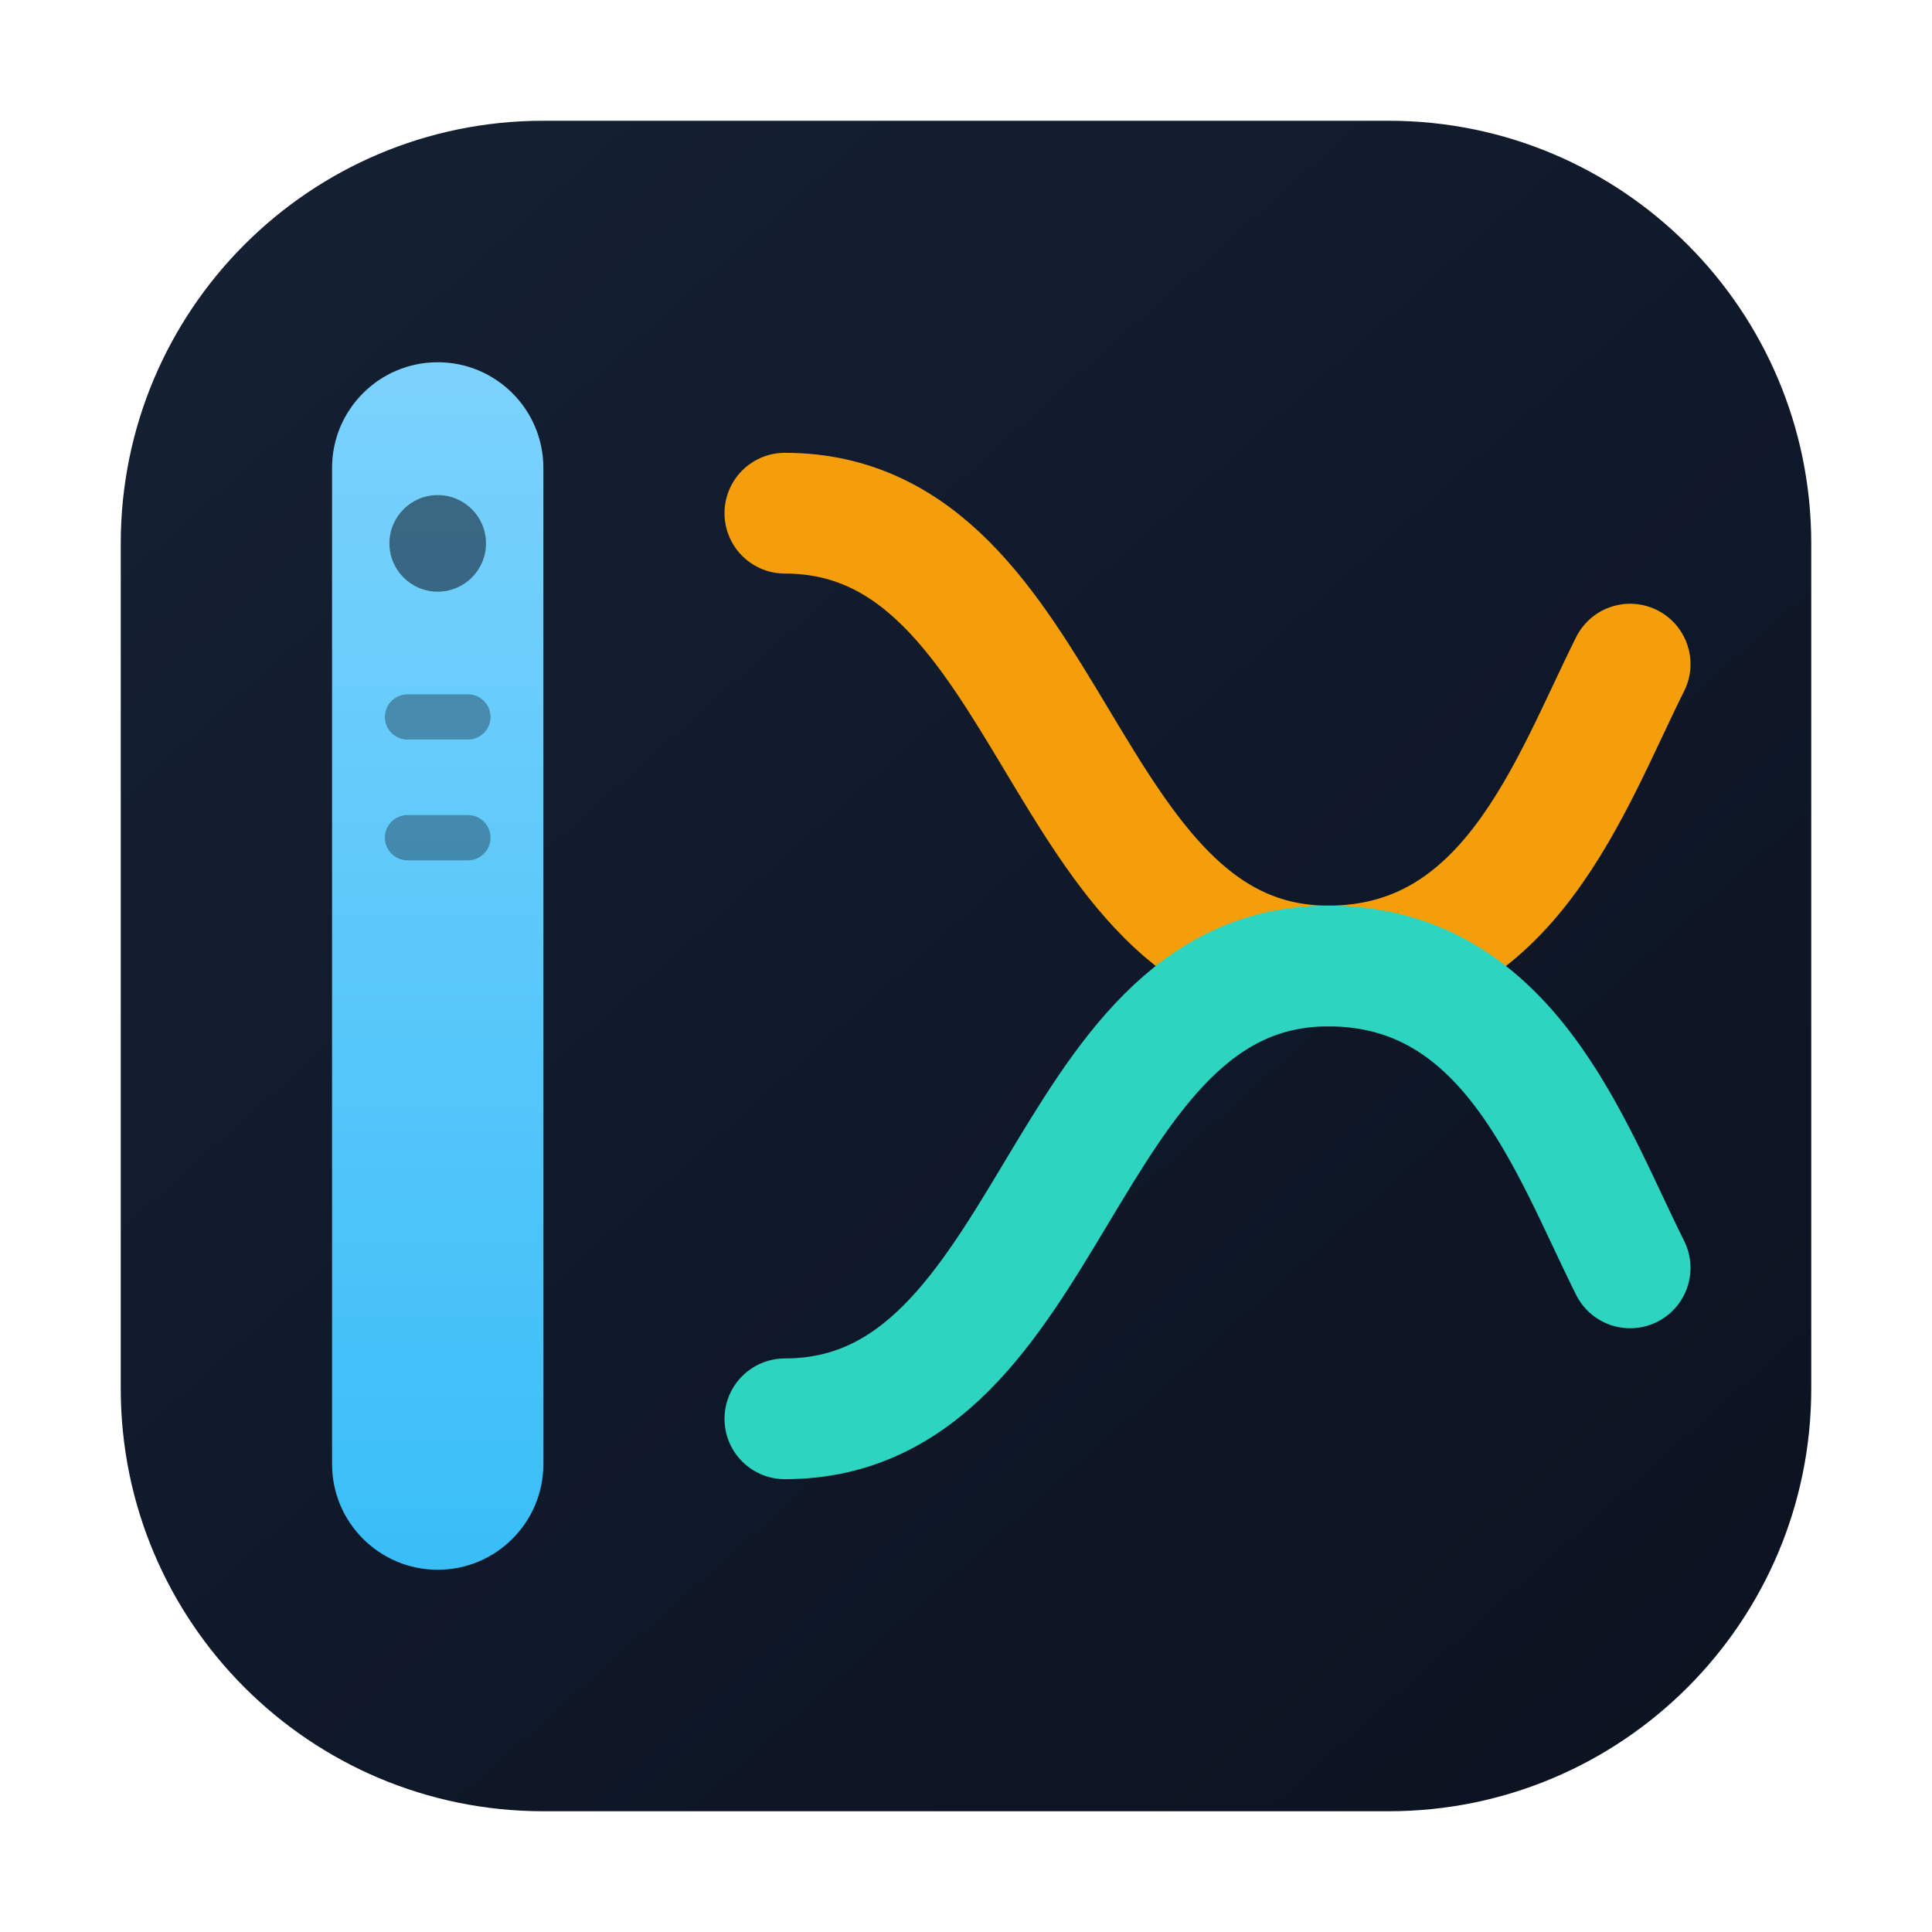
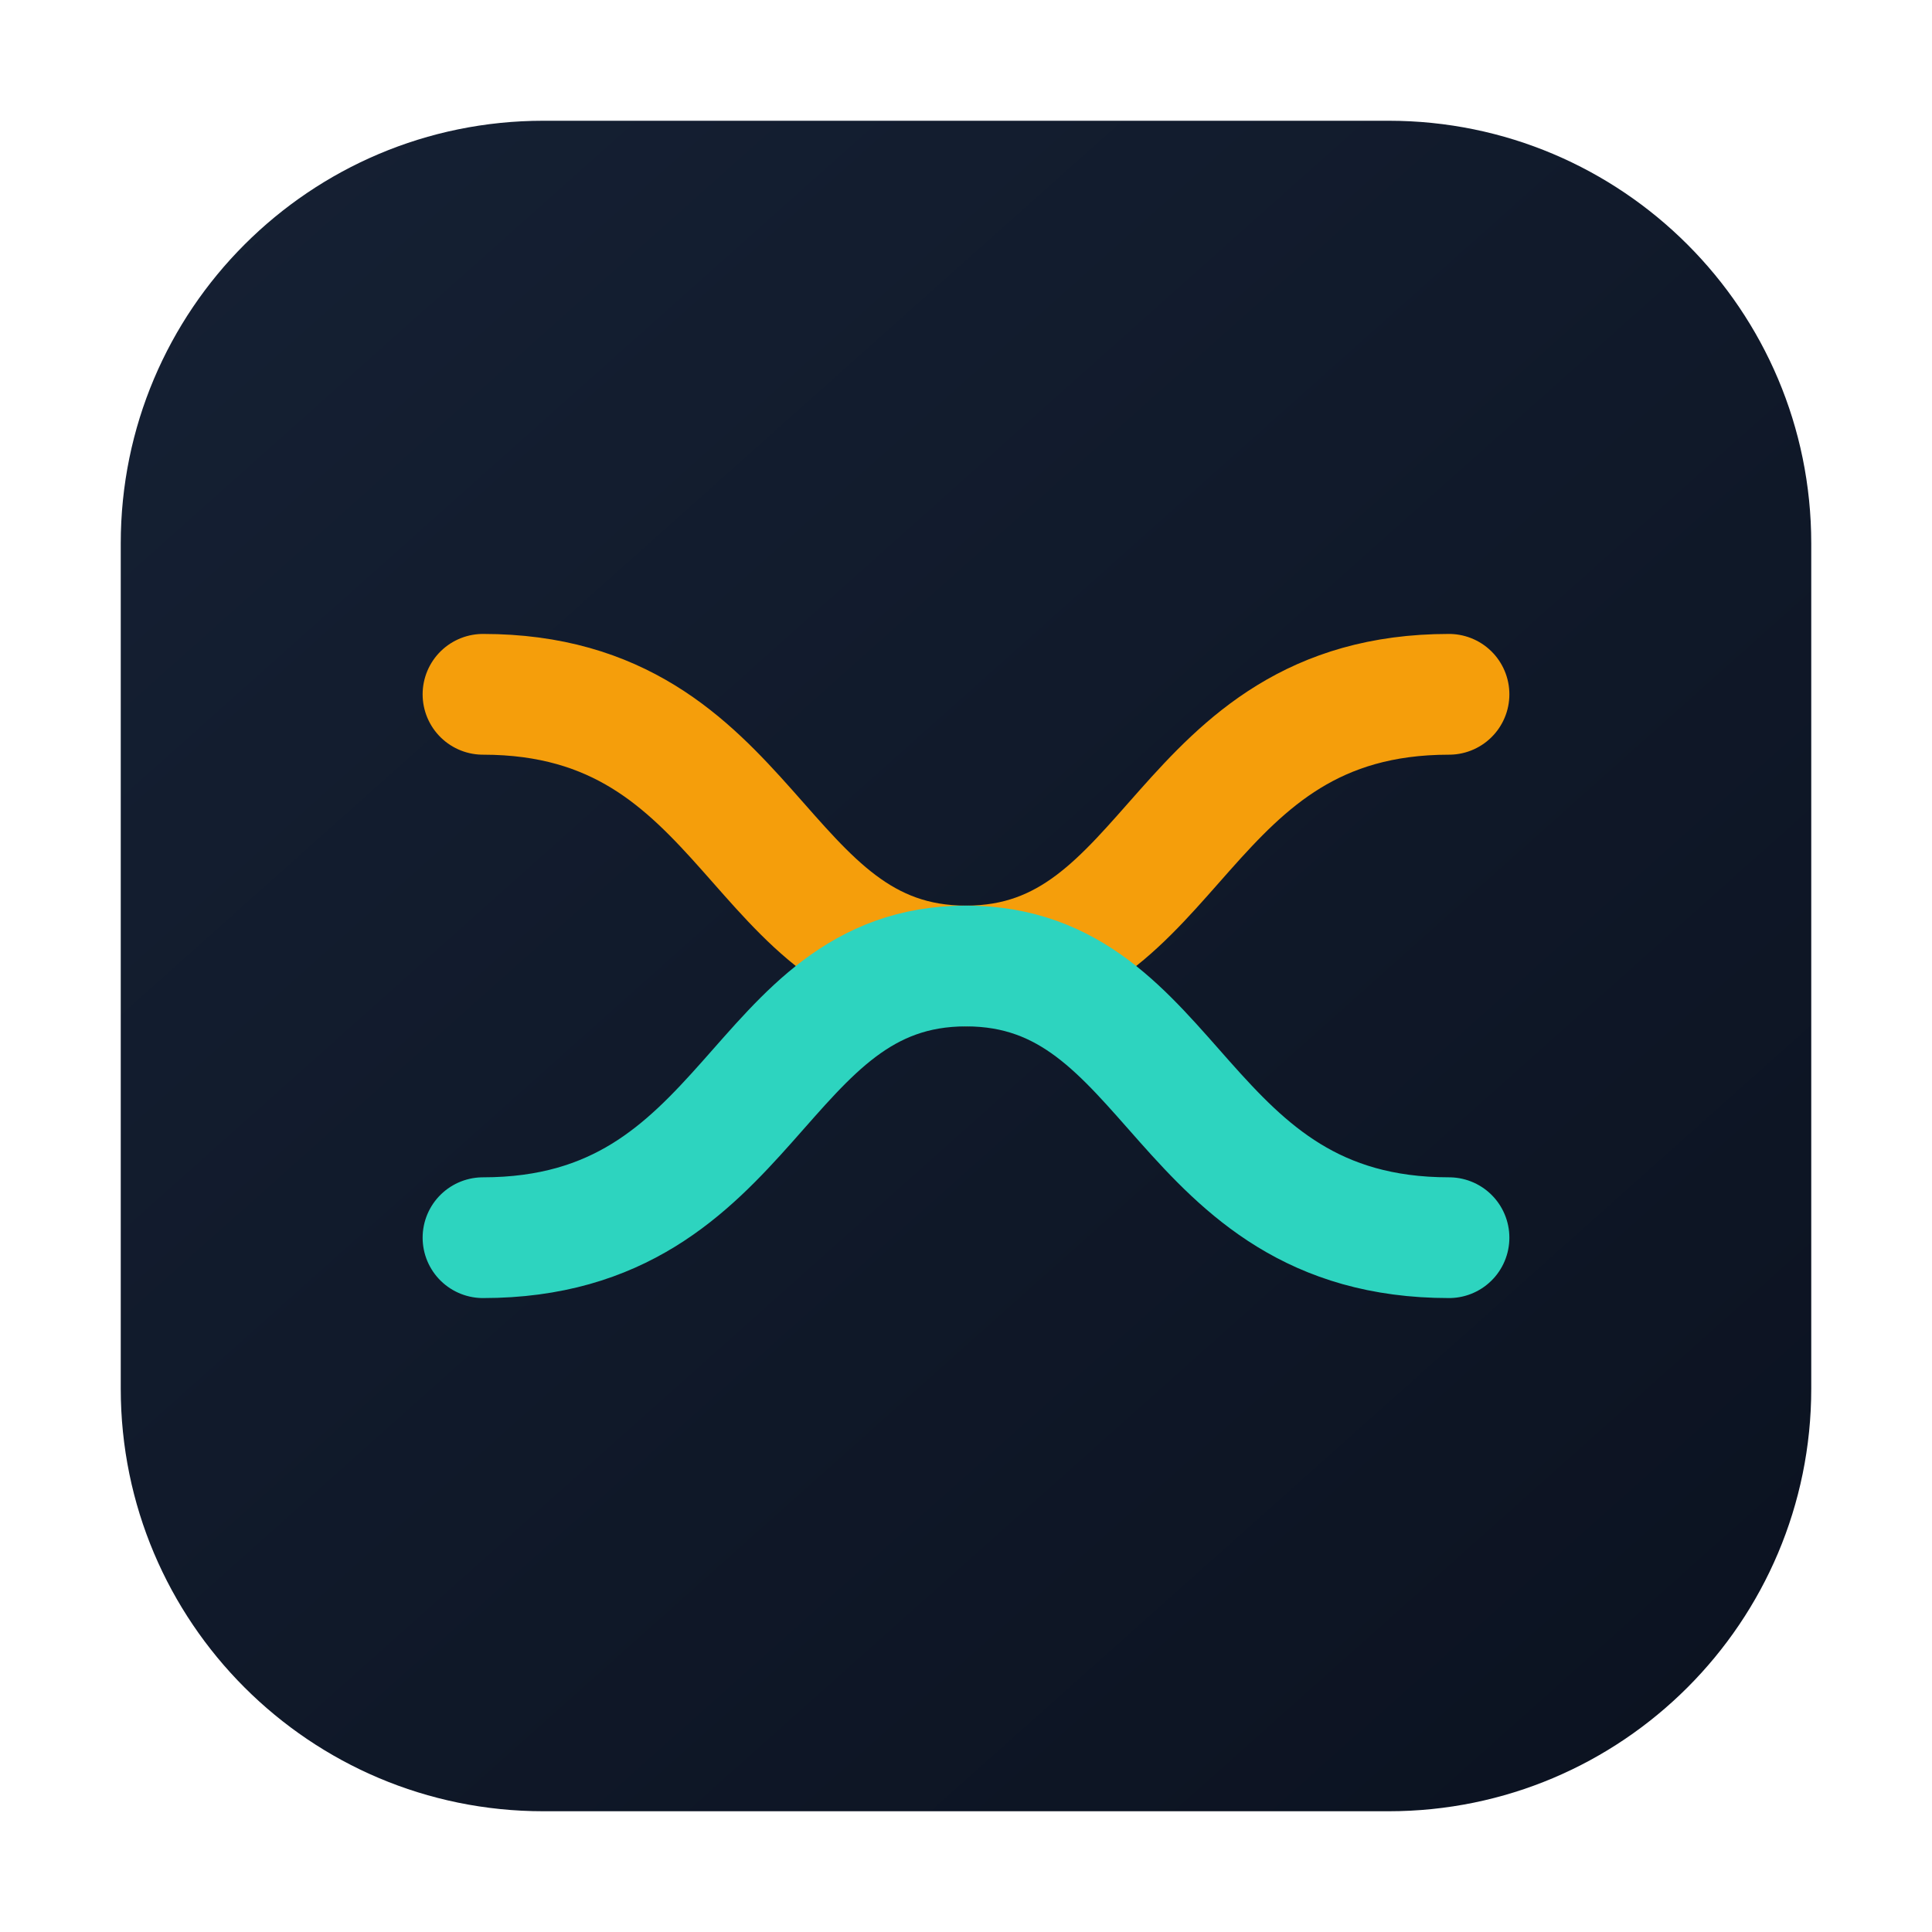
<svg xmlns="http://www.w3.org/2000/svg" viewBox="0 0 128 128" role="img" aria-label="SideThread">
  <defs>
    <linearGradient id="bg" x1="18" y1="8" x2="118" y2="120" gradientUnits="userSpaceOnUse">
      <stop offset="0" stop-color="#152033" />
      <stop offset="1" stop-color="#0B1220" />
    </linearGradient>
-     <linearGradient id="rail" x1="28" y1="22" x2="28" y2="106" gradientUnits="userSpaceOnUse">
-       <stop offset="0" stop-color="#7DD3FC" />
-       <stop offset="1" stop-color="#38BDF8" />
-     </linearGradient>
  </defs>
  <rect x="8" y="8" width="112" height="112" rx="28" fill="url(#bg)" />
-   <rect x="22" y="24" width="14" height="80" rx="7" fill="url(#rail)" />
-   <circle cx="29" cy="36" r="3.2" fill="#0B1220" opacity="0.55" />
-   <rect x="25.5" y="46" width="7" height="3" rx="1.5" fill="#0B1220" opacity="0.35" />
-   <rect x="25.5" y="54" width="7" height="3" rx="1.5" fill="#0B1220" opacity="0.35" />
-   <path d="M52 34 C70 34 70 64 88 64 C100 64 104 52 108 44" fill="none" stroke="#F59E0B" stroke-width="8" stroke-linecap="round" />
-   <path d="M52 94 C70 94 70 64 88 64 C100 64 104 76 108 84" fill="none" stroke="#2DD4BF" stroke-width="8" stroke-linecap="round" />
+   <path d="M32 46 C50 46 50 64 64 64 C78 64 78 46 96 46" fill="none" stroke="#F59E0B" stroke-width="8" stroke-linecap="round" />
+   <path d="M32 82 C50 82 50 64 64 64 C78 64 78 82 96 82" fill="none" stroke="#2DD4BF" stroke-width="8" stroke-linecap="round" />
</svg>
